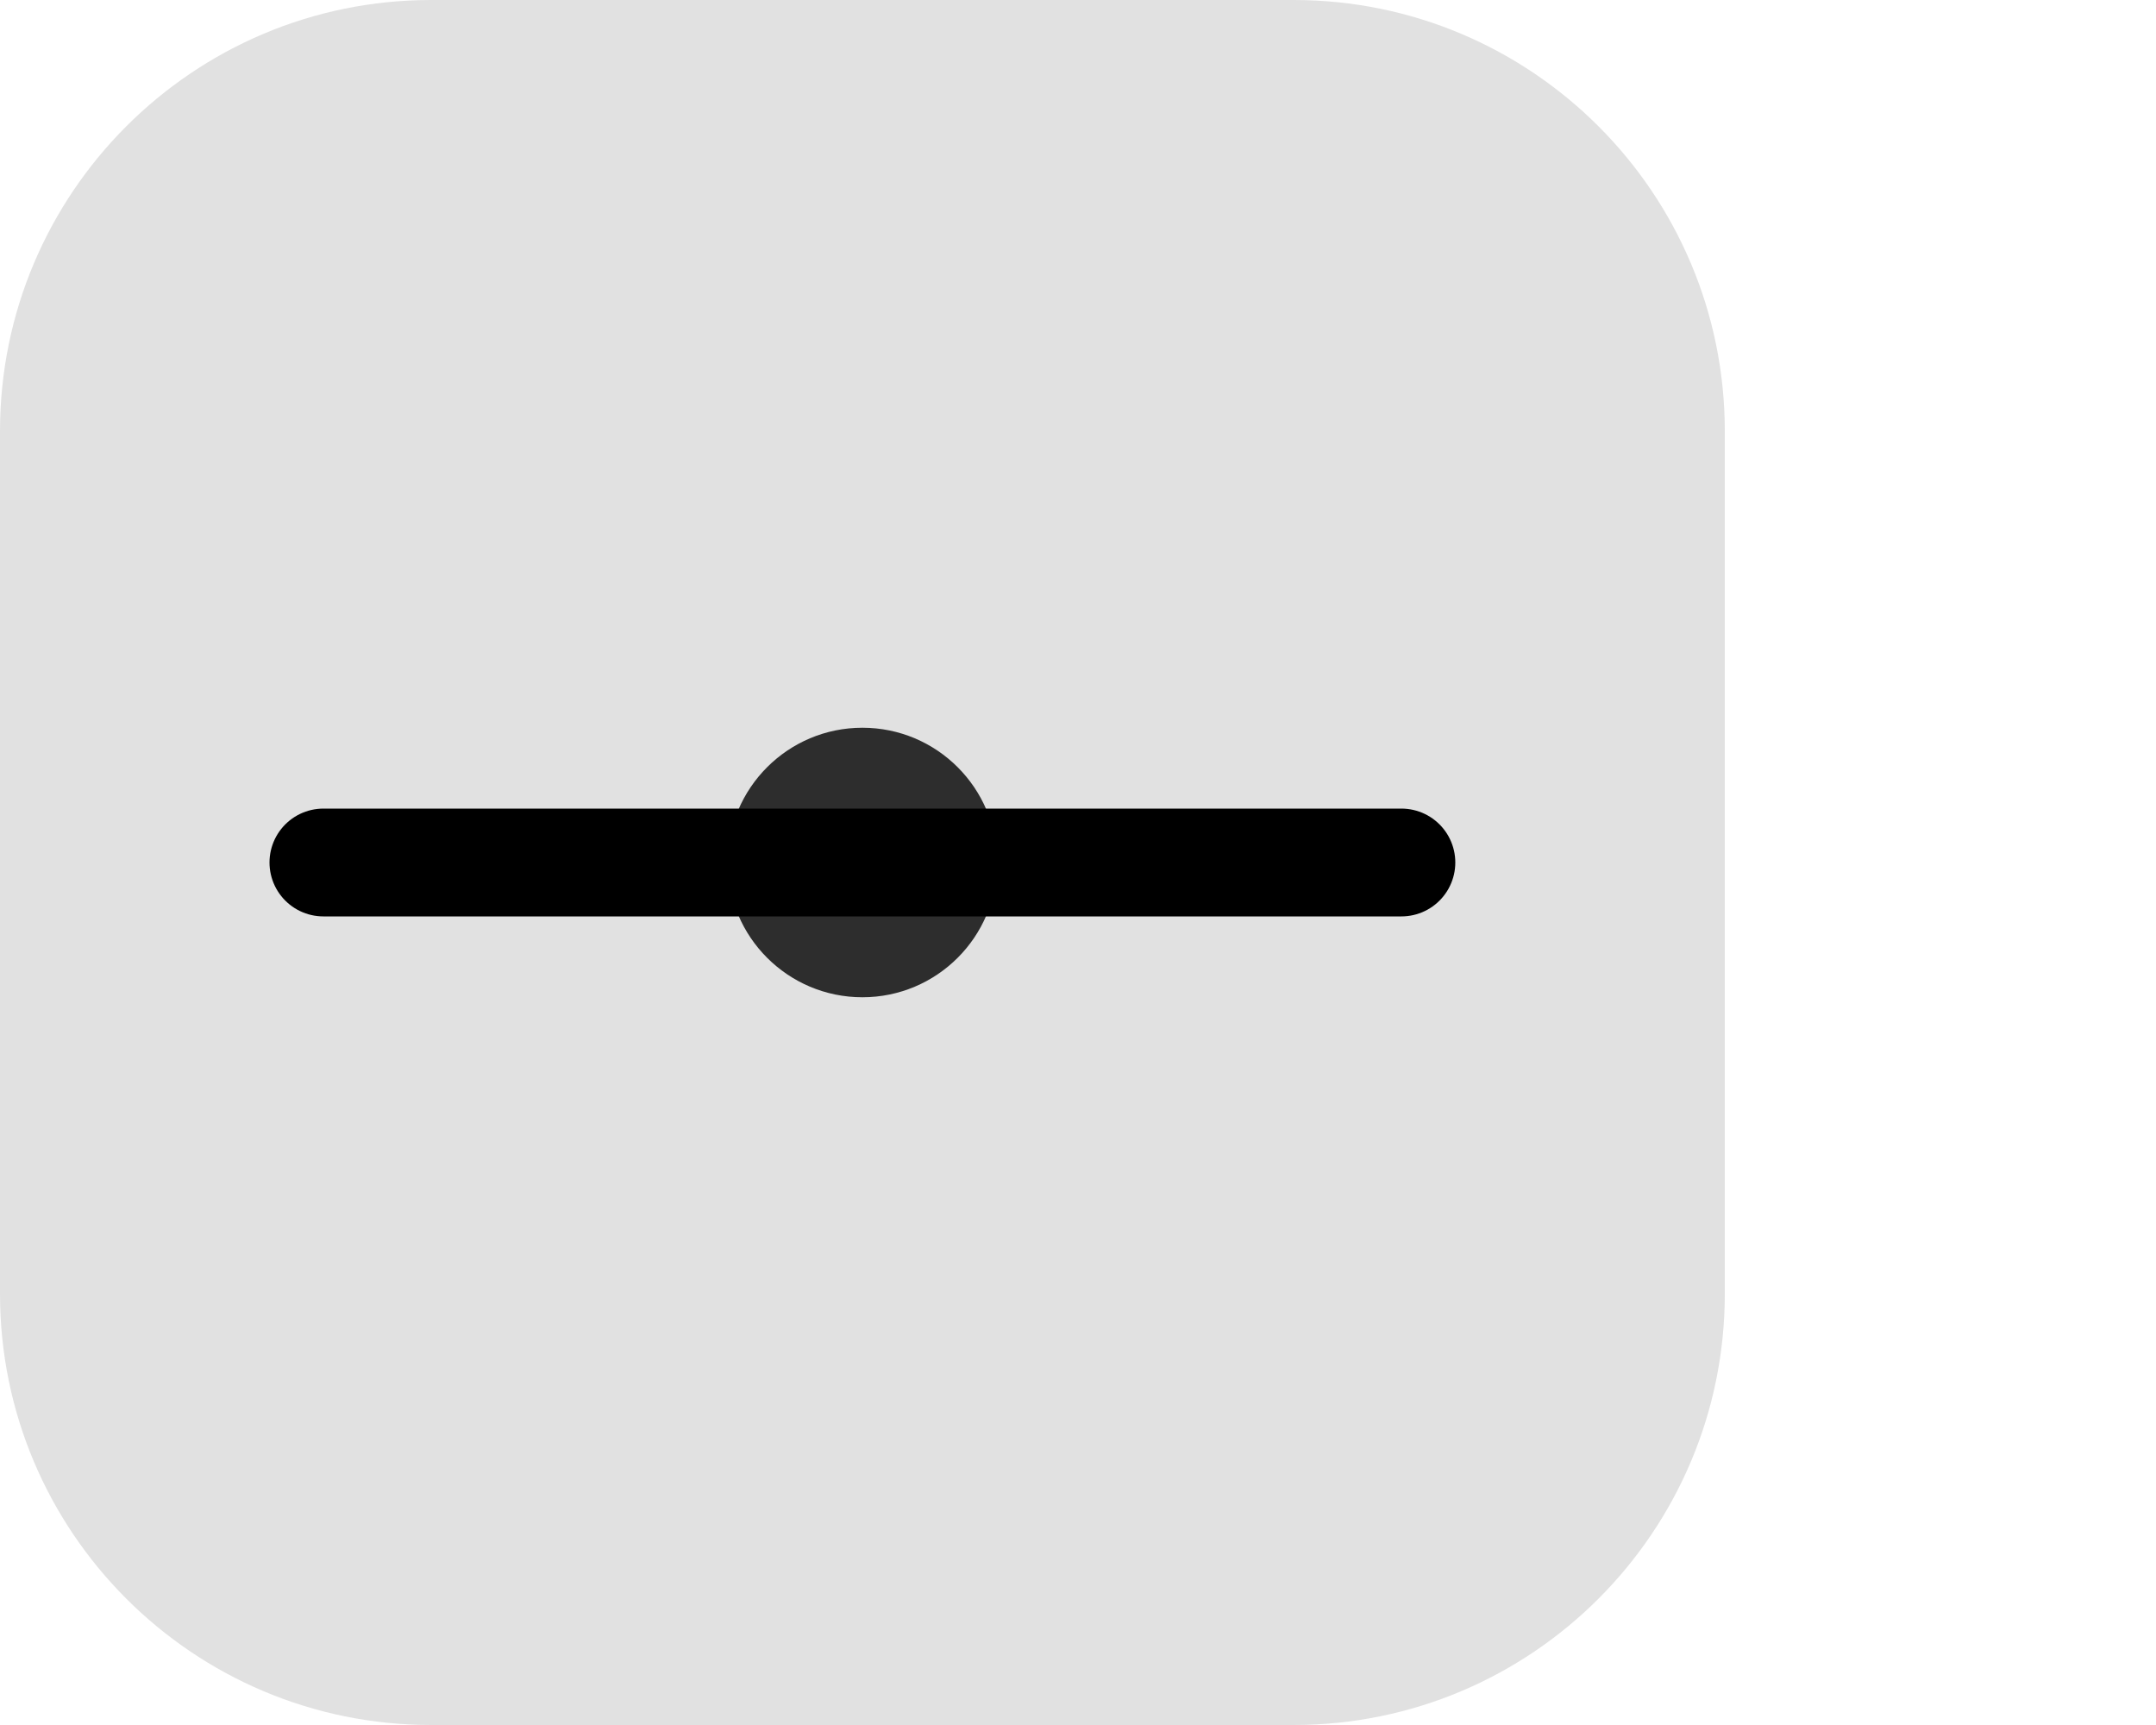
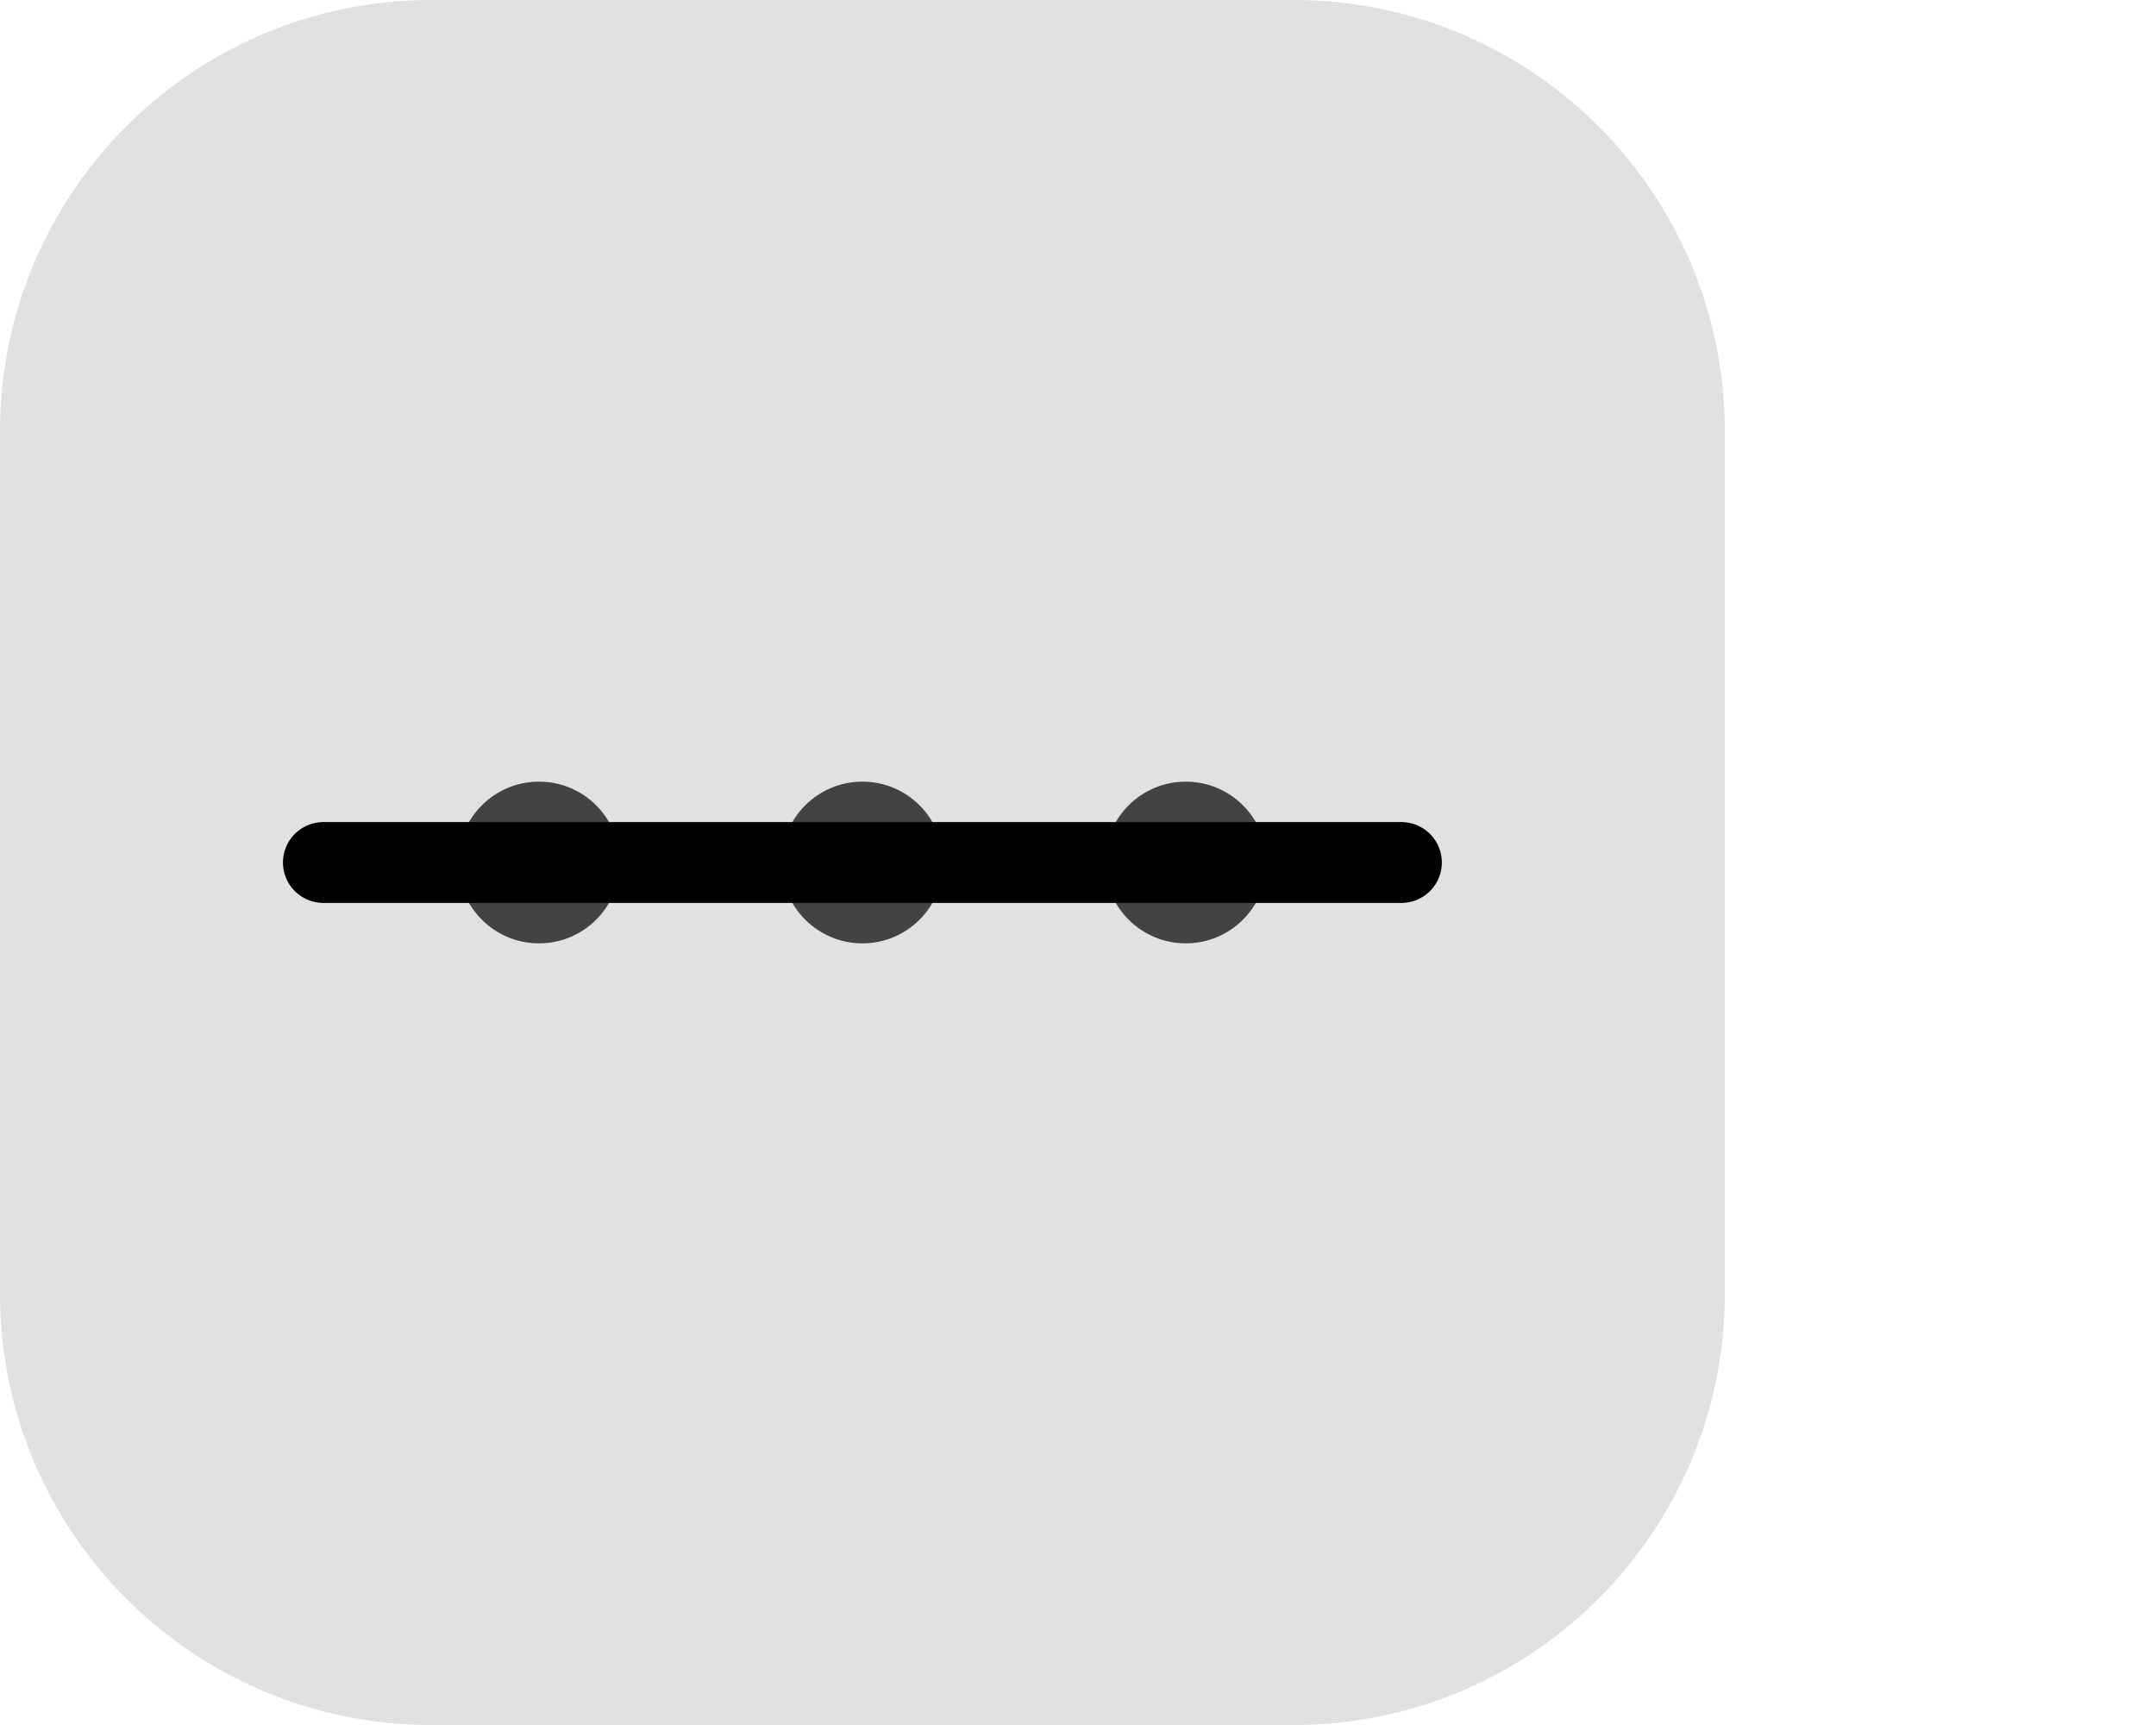
<svg xmlns="http://www.w3.org/2000/svg" viewBox="0 0 40 32" fill="none" aria-hidden="true">
  <rect width="32" height="32" rx="8" fill="currentColor" opacity="0.12" />
-   <path d="M6 16h20" stroke="currentColor" stroke-width="2" stroke-linecap="round" />
-   <circle cx="16" cy="16" r="2.5" fill="currentColor" opacity="0.8" />
+   <path d="M6 16h20" stroke="currentColor" stroke-width="1.5" stroke-linecap="round" />
+   <circle cx="10" cy="16" r="1.5" fill="currentColor" opacity="0.7" />
+   <circle cx="16" cy="16" r="1.5" fill="currentColor" opacity="0.7" />
+   <circle cx="22" cy="16" r="1.5" fill="currentColor" opacity="0.7" />
</svg>
